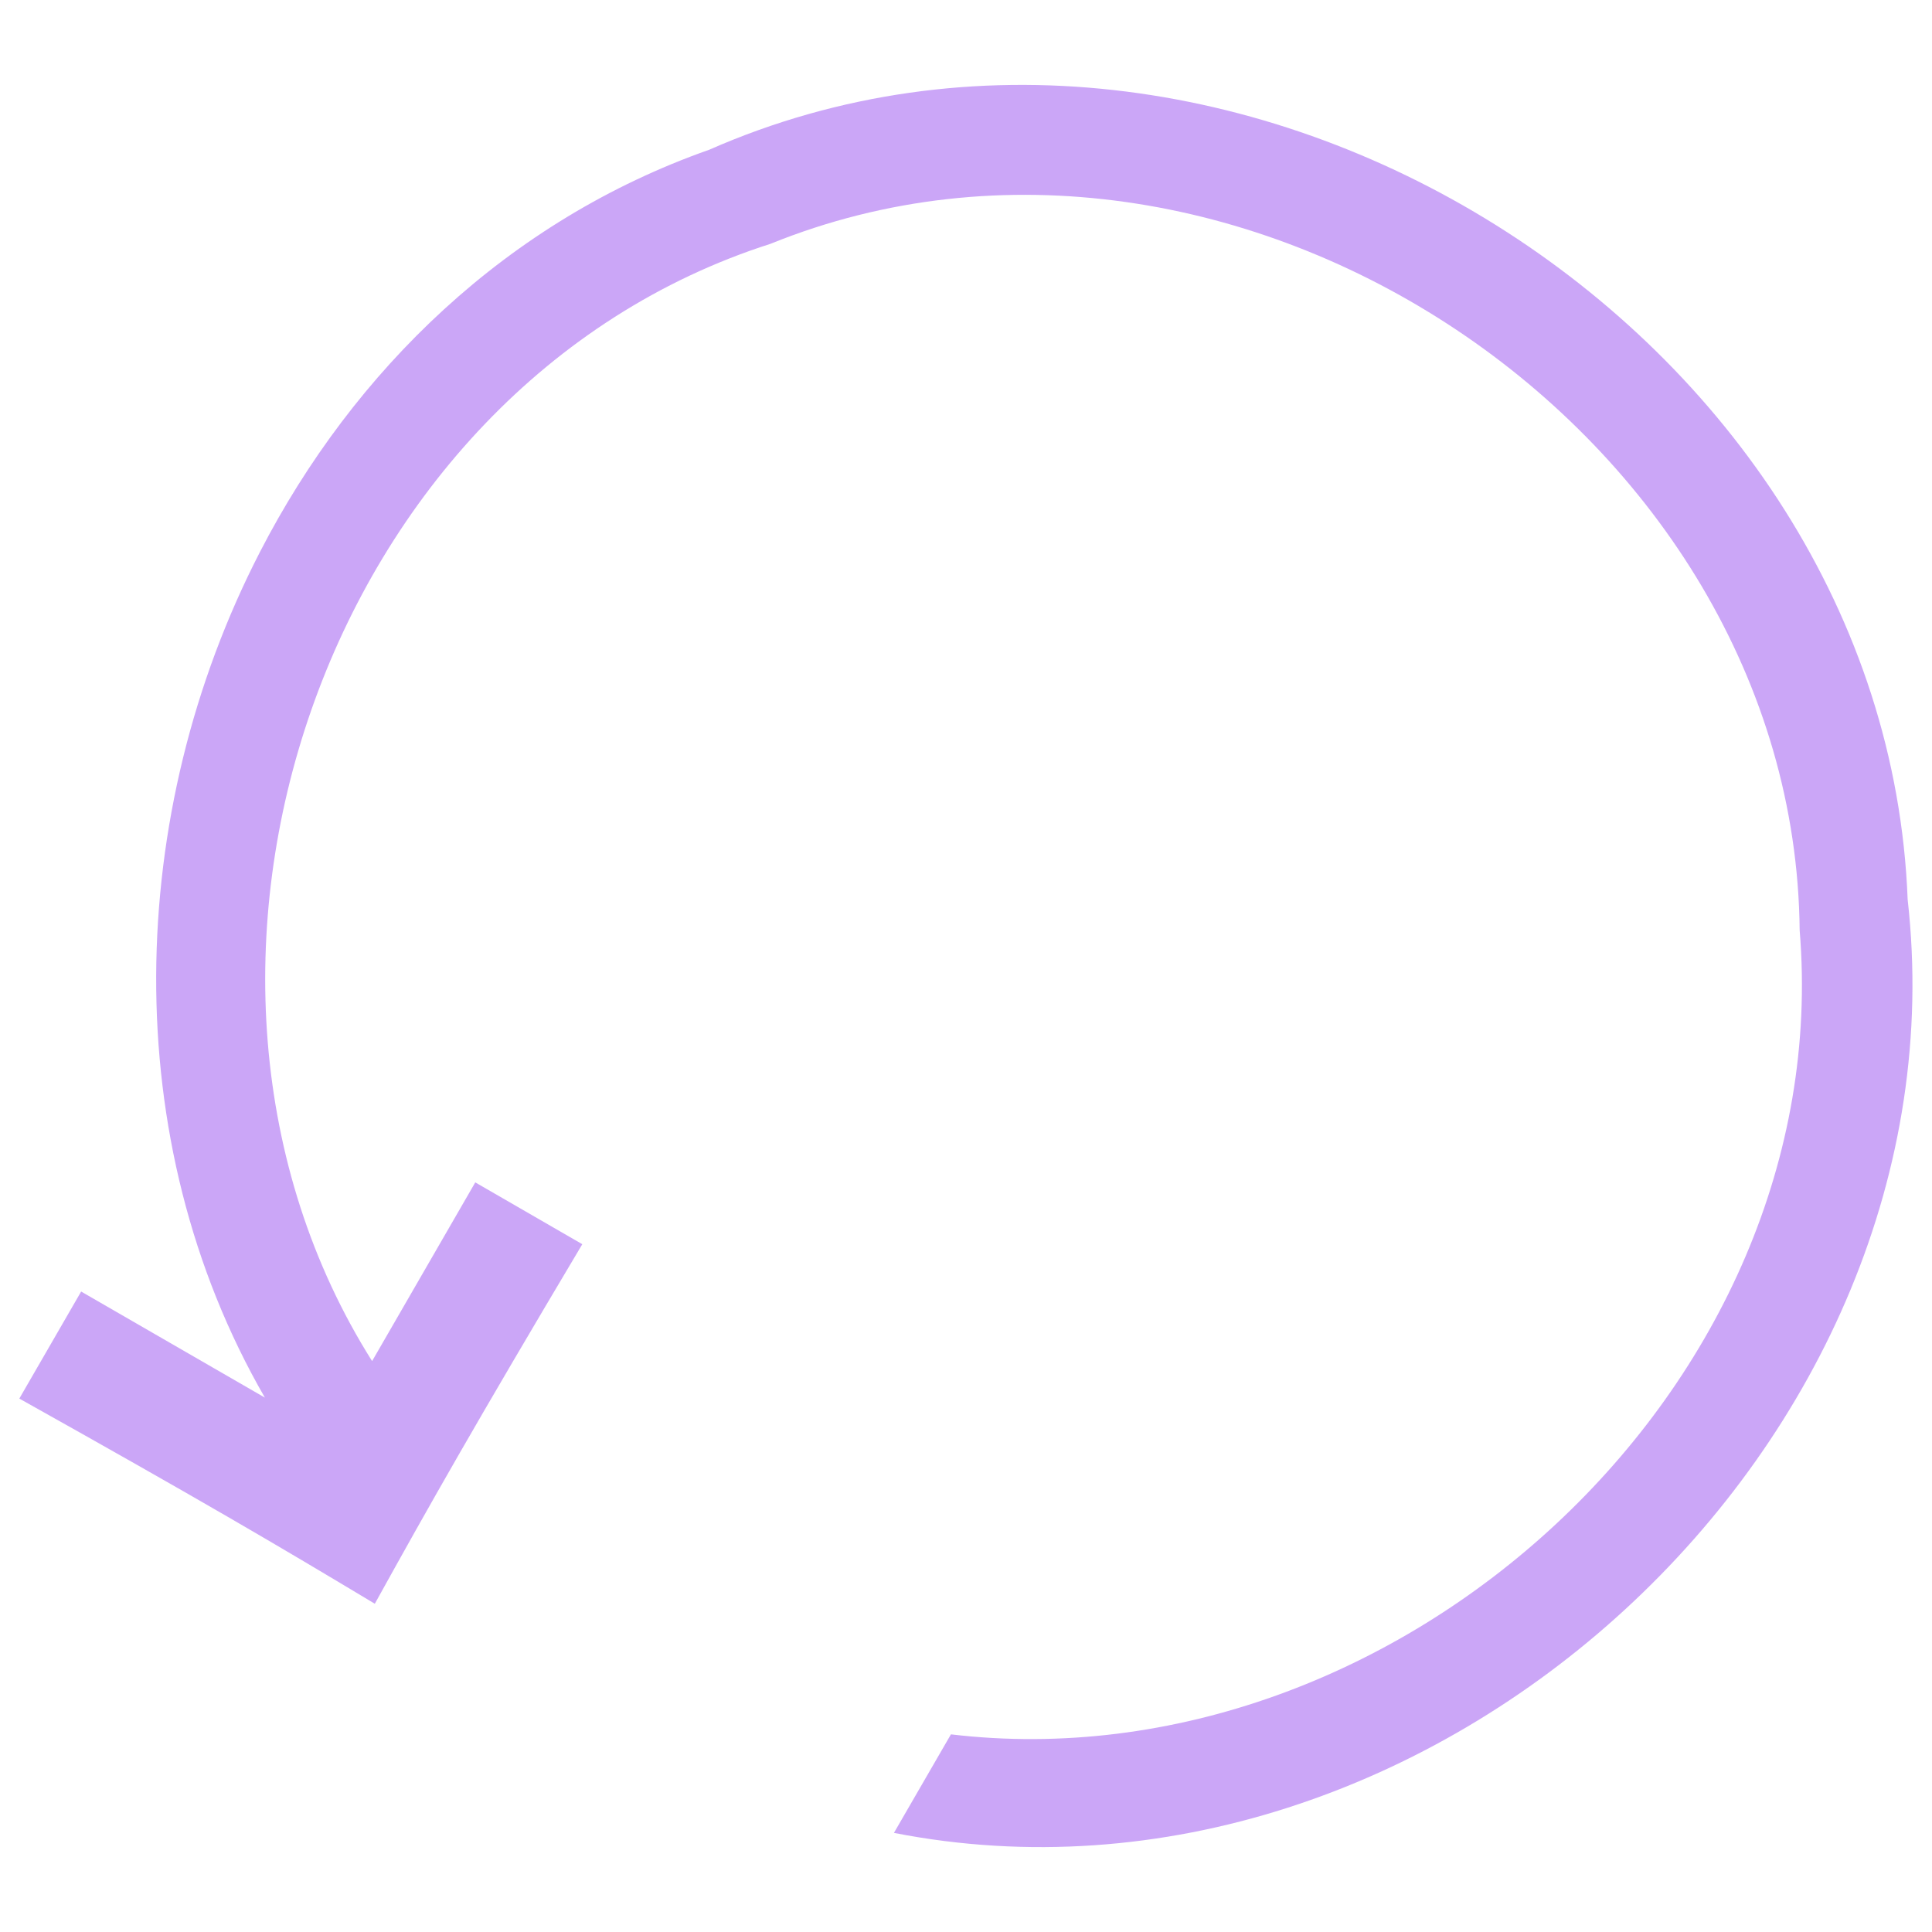
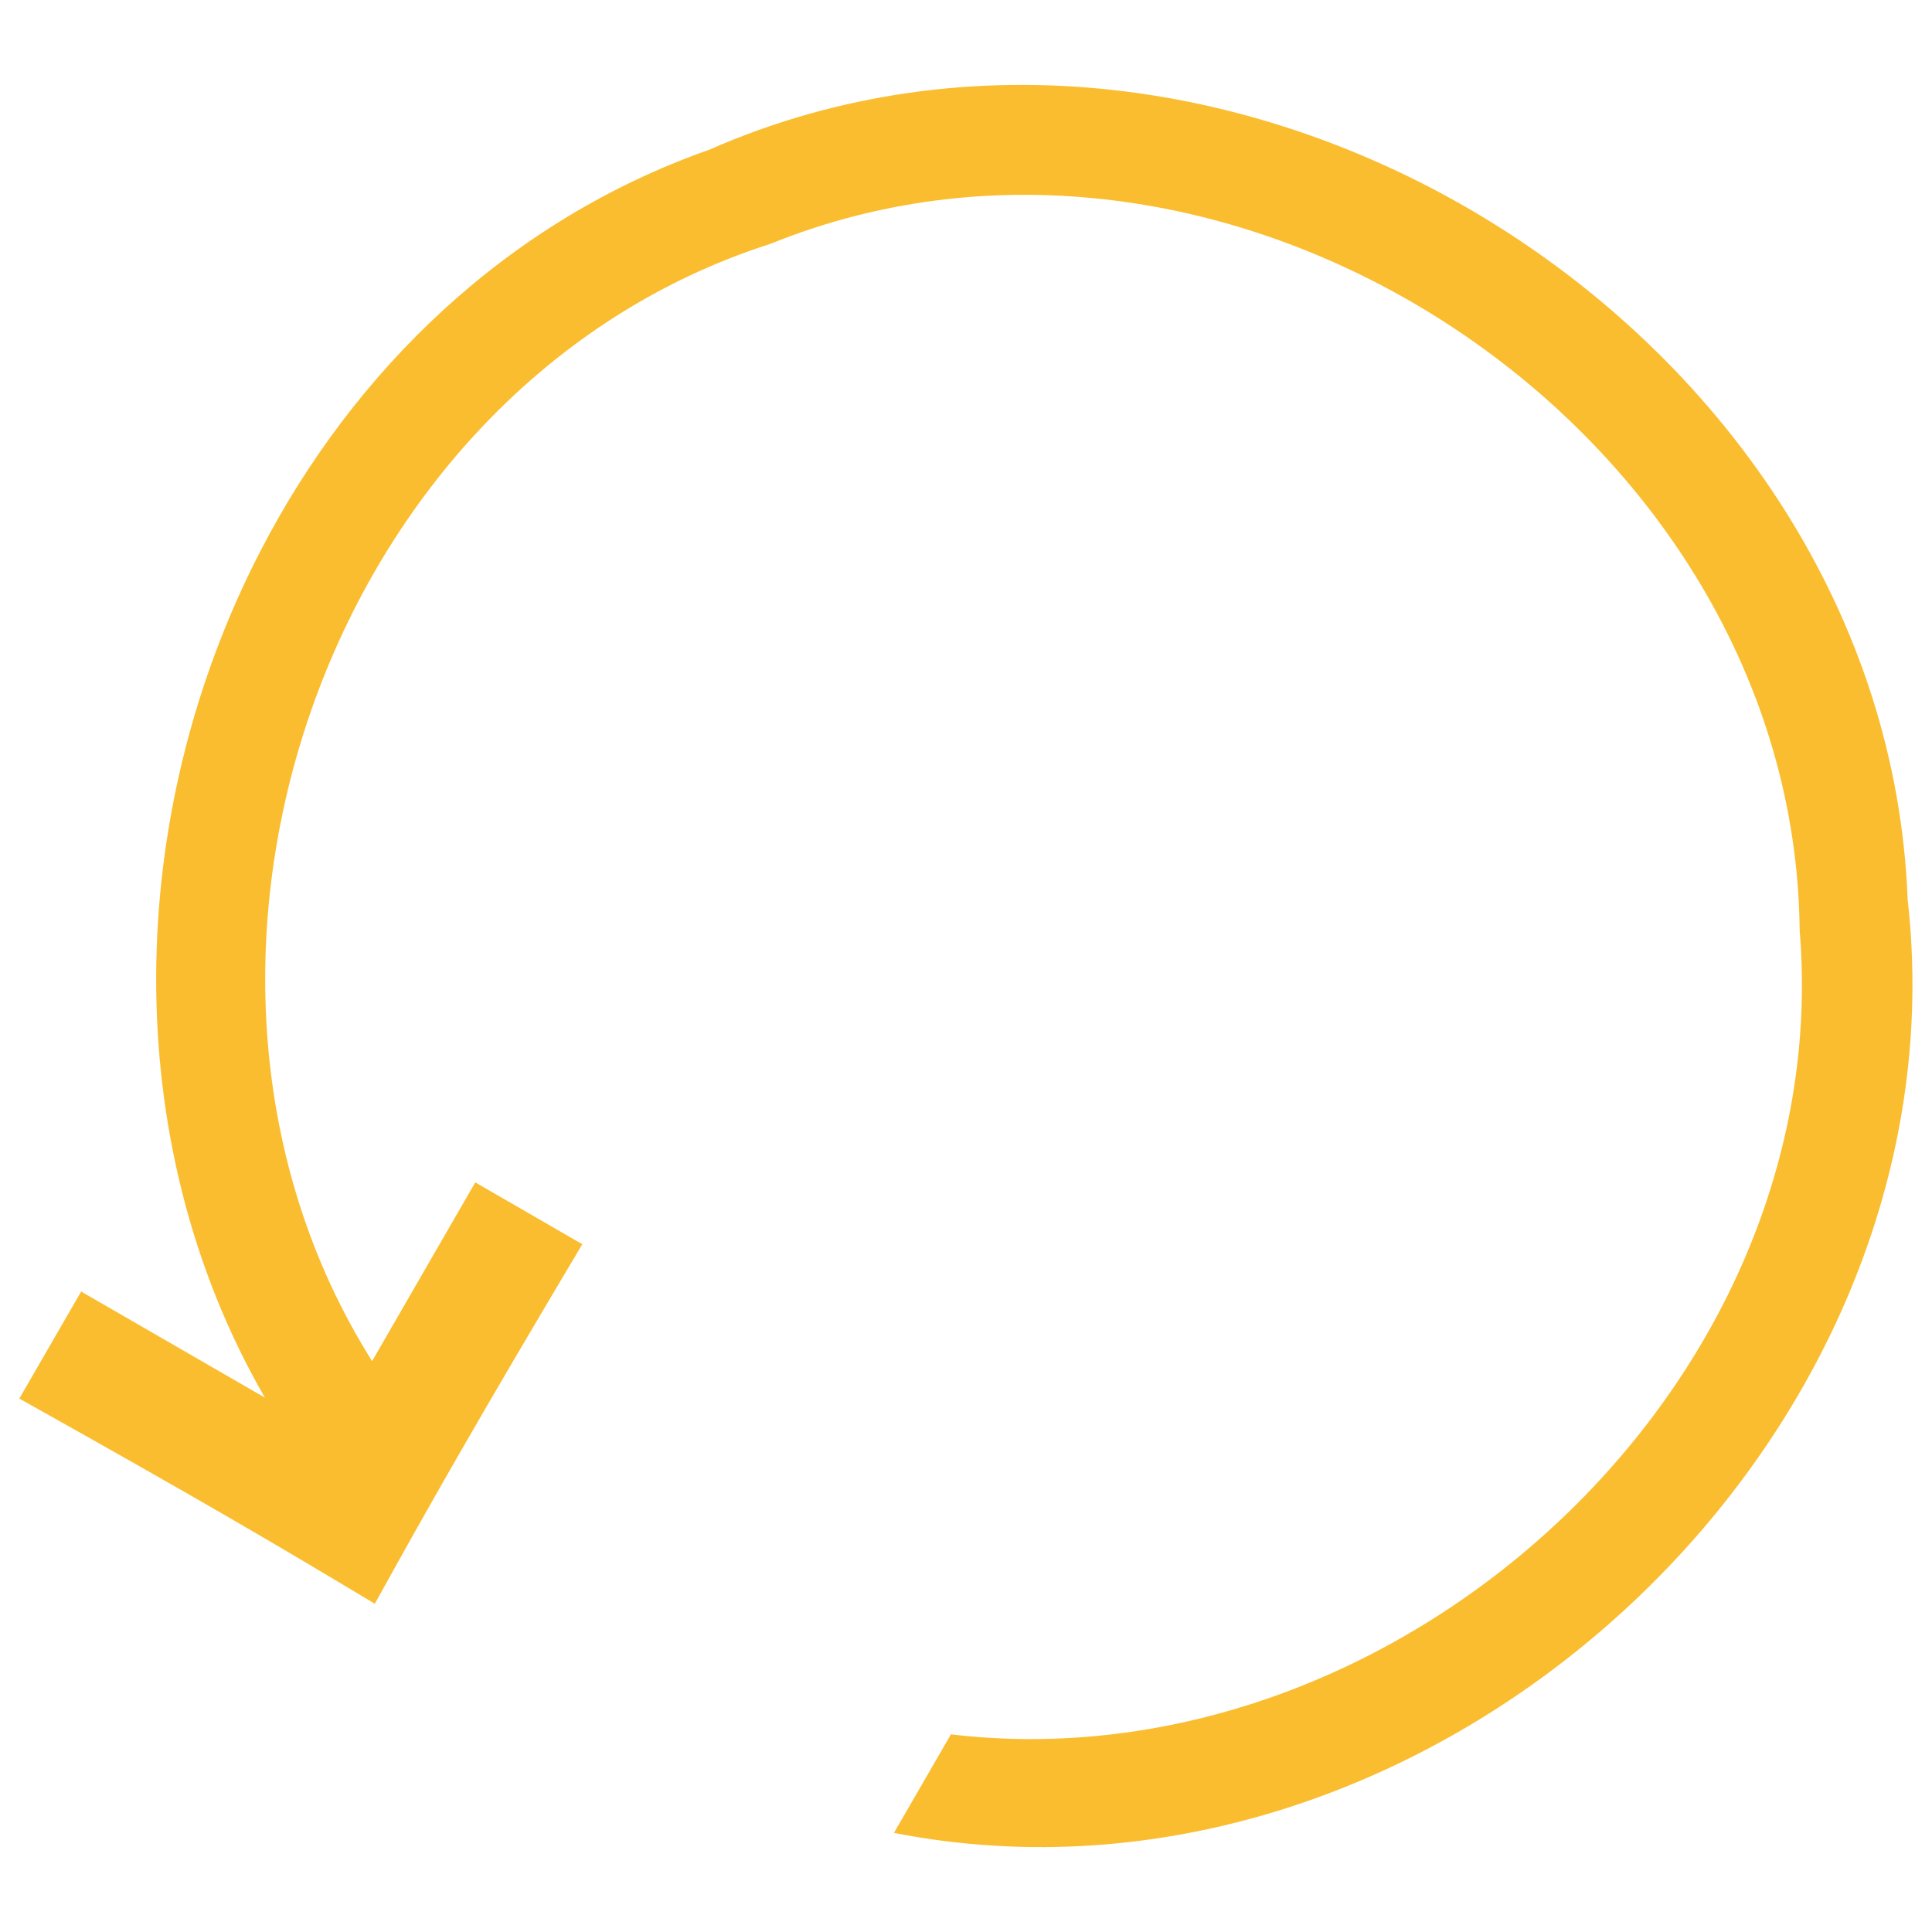
- <svg xmlns="http://www.w3.org/2000/svg" fill="#cba6f7" version="1.1" x="0px" y="0px" viewBox="0 0 1000 1000" enable-background="new 0 0 1000 1000" xml:space="preserve">
+ <svg xmlns="http://www.w3.org/2000/svg" fill="#fabd2f" version="1.1" x="0px" y="0px" viewBox="0 0 1000 1000" enable-background="new 0 0 1000 1000" xml:space="preserve">
  <g>
    <path d="M134.6,285.6C64.9,420.7,60.1,590,137.1,723.4L42,668.5l-32,55.4c93.1,52.1,133.6,75.9,184,106.2c28.5-51.5,52.8-94.4,107.4-186.1L246,612l-53.4,92.5C65.4,502.7,167.2,200.3,398.8,126.2C638,29.3,929,223.5,931.5,481.5c19.6,236.7-208.9,443.6-439.3,416.2l-29.5,51c277.7,54.4,556.5-201.7,524.7-483.1C976.1,170.8,637.1-41.2,367.1,77.5C262.8,114.2,183.1,191.5,134.6,285.6z" />
  </g>
</svg>
